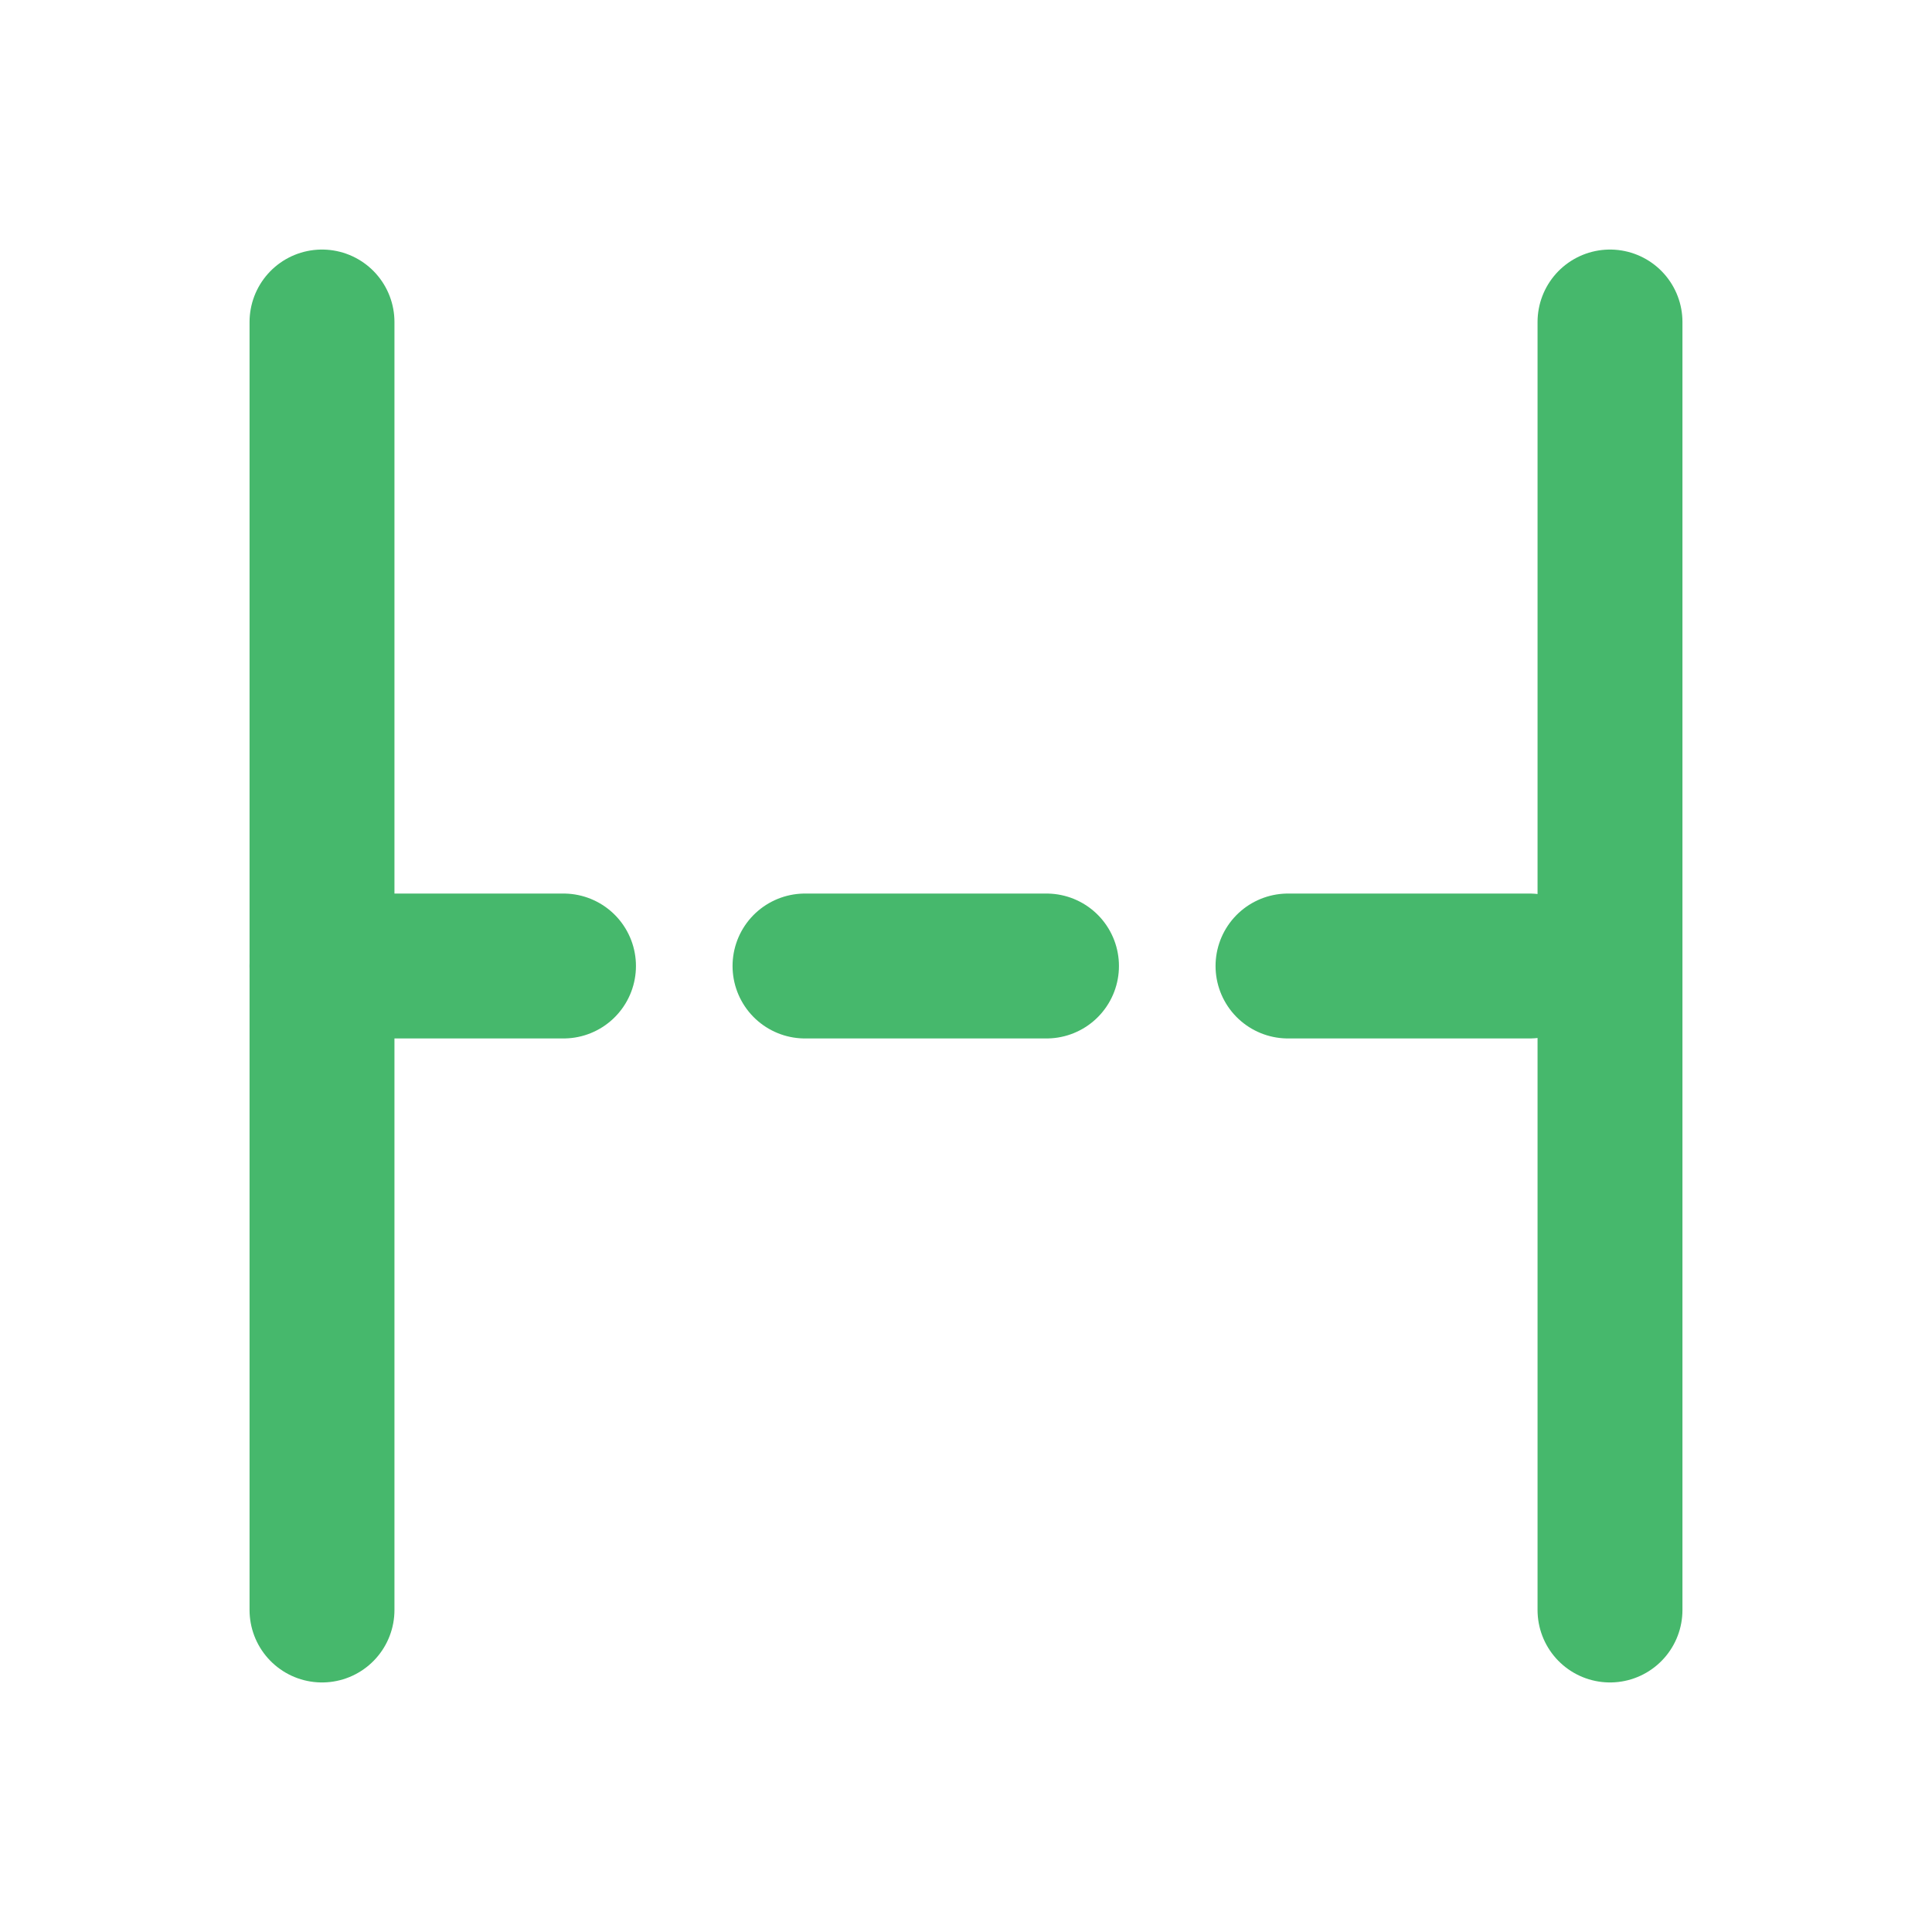
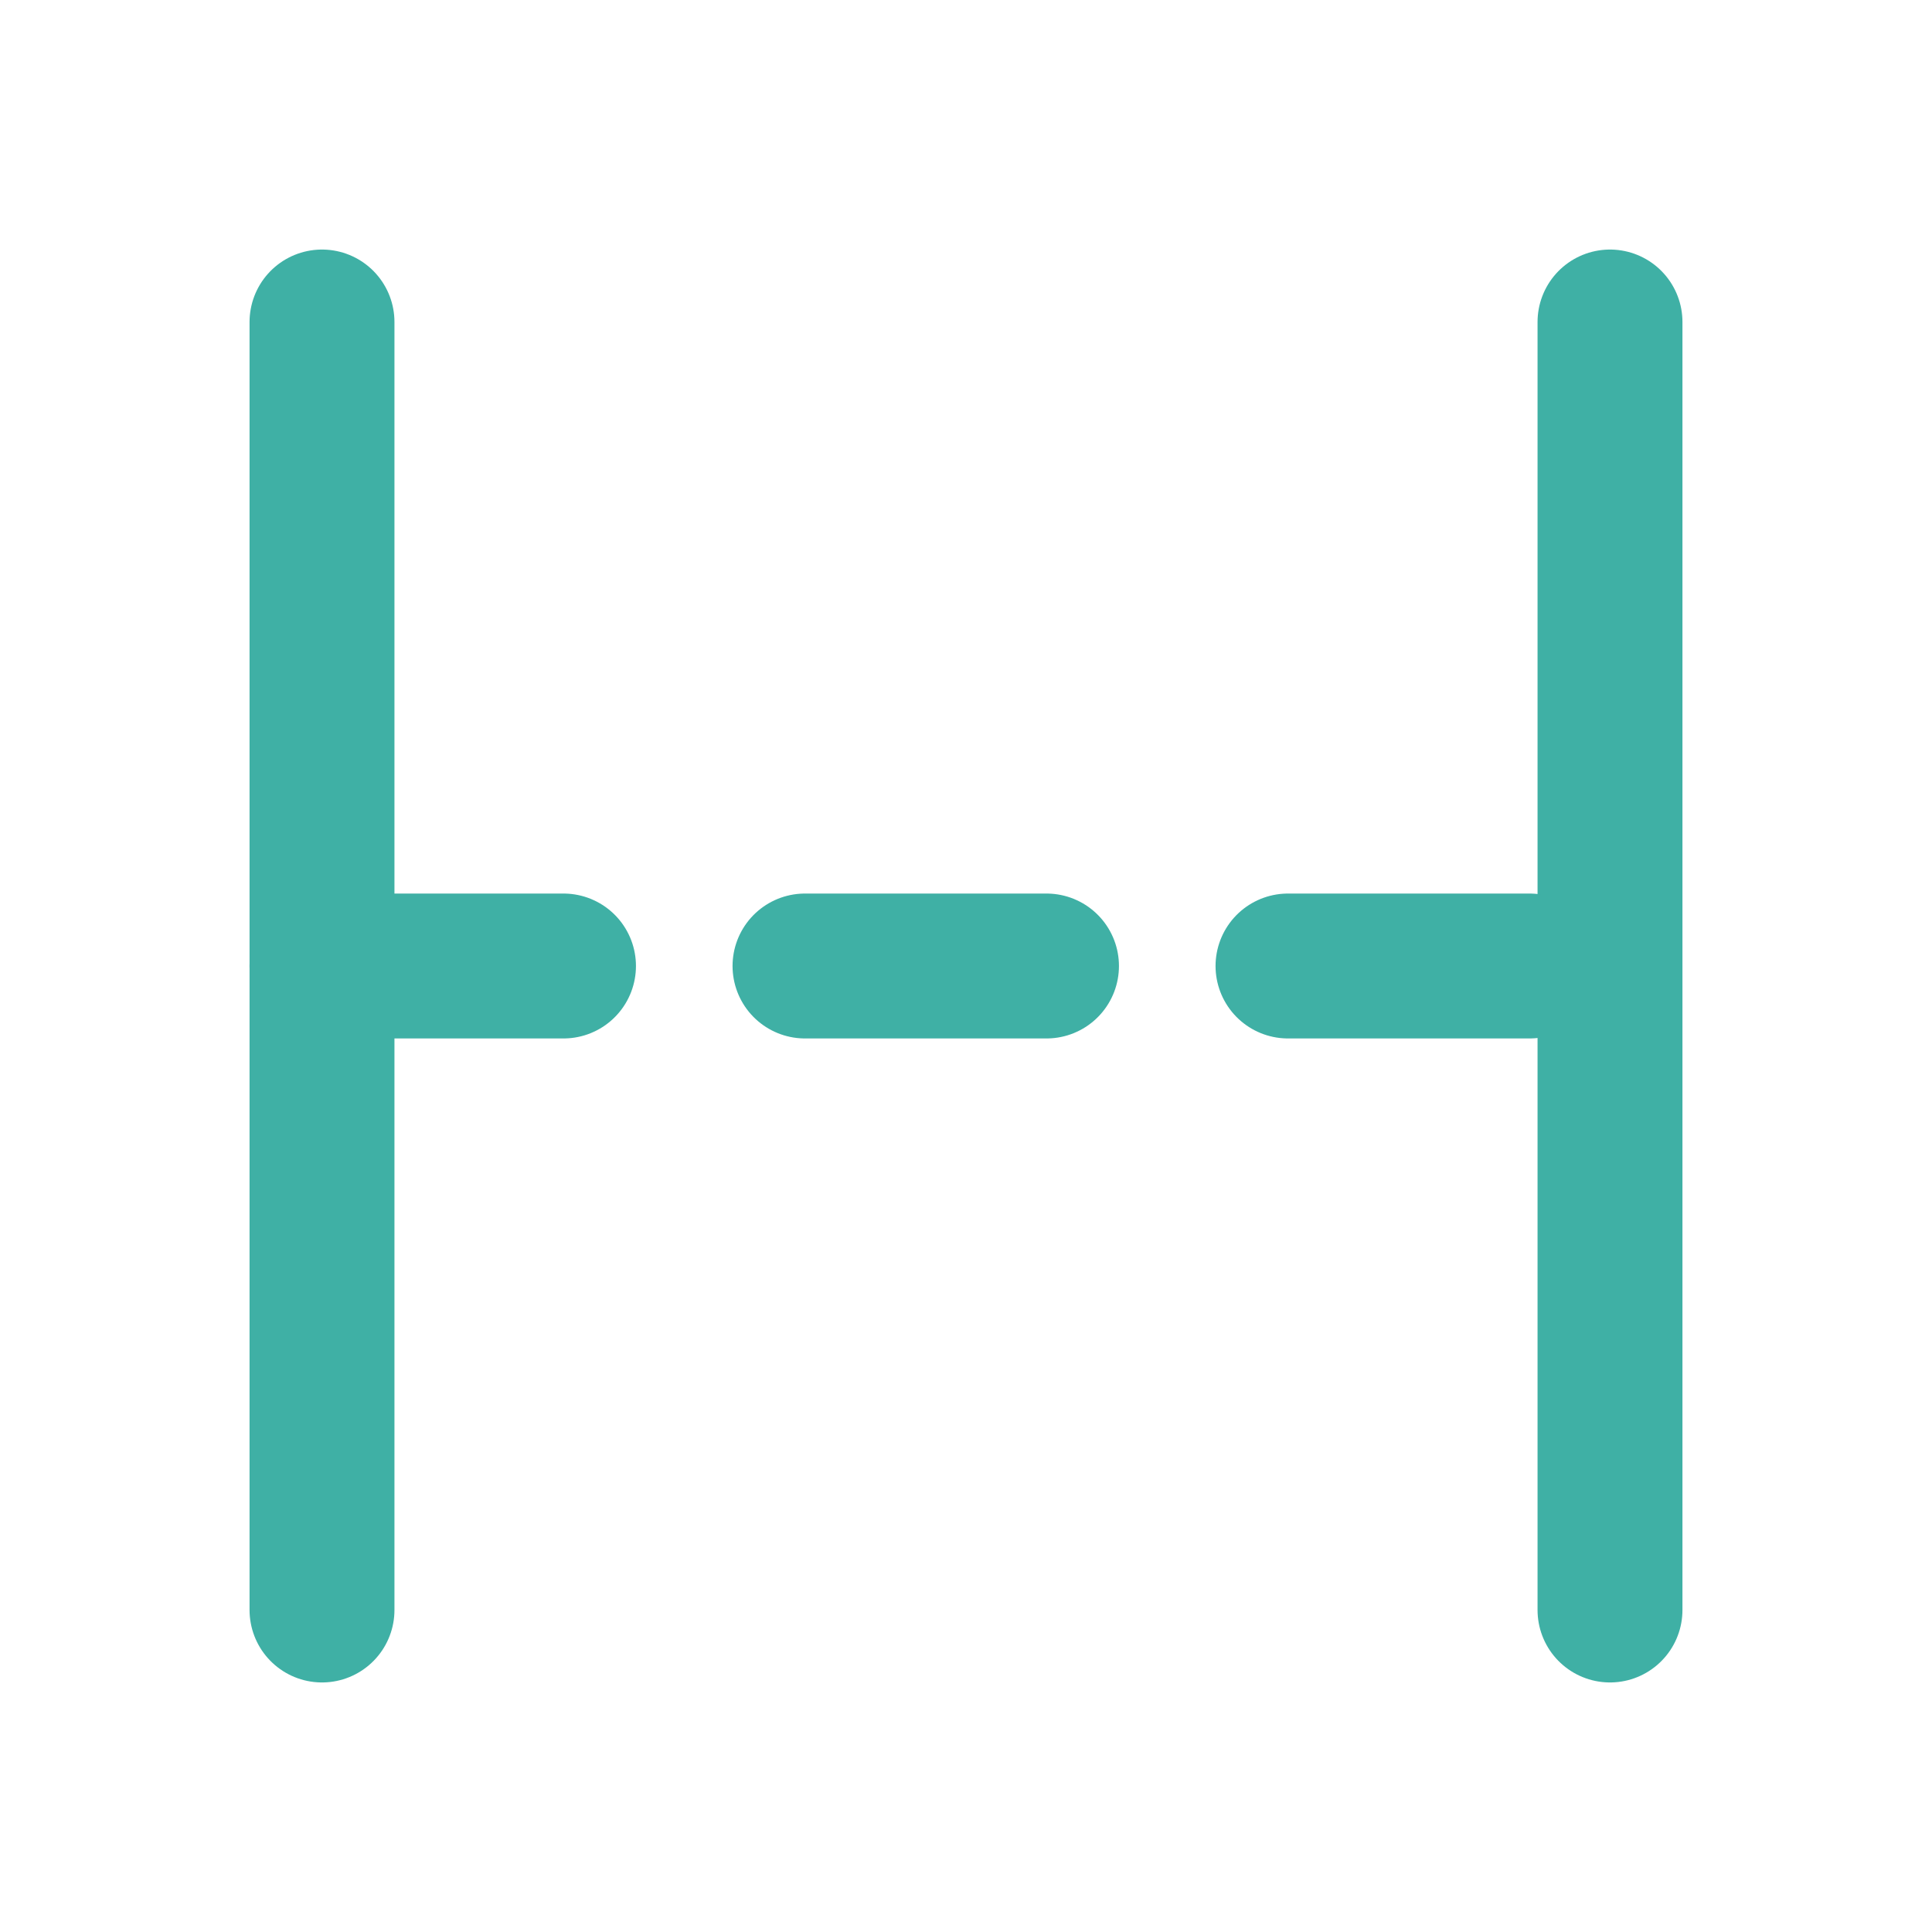
- <svg xmlns="http://www.w3.org/2000/svg" width="34" height="34" viewBox="0 0 24 24" fill="none" stroke="#46B86C" stroke-width="1.8" stroke-linecap="round" stroke-linejoin="round">
+ <svg xmlns="http://www.w3.org/2000/svg" width="34" height="34" viewBox="0 0 24 24" fill="none" stroke="#3FB0A5" stroke-width="1.8" stroke-linecap="round" stroke-linejoin="round">
  <path d="M4 4v16M20 4v16" />
  <path d="M4 12h16" stroke-dasharray="3 3" />
</svg>
